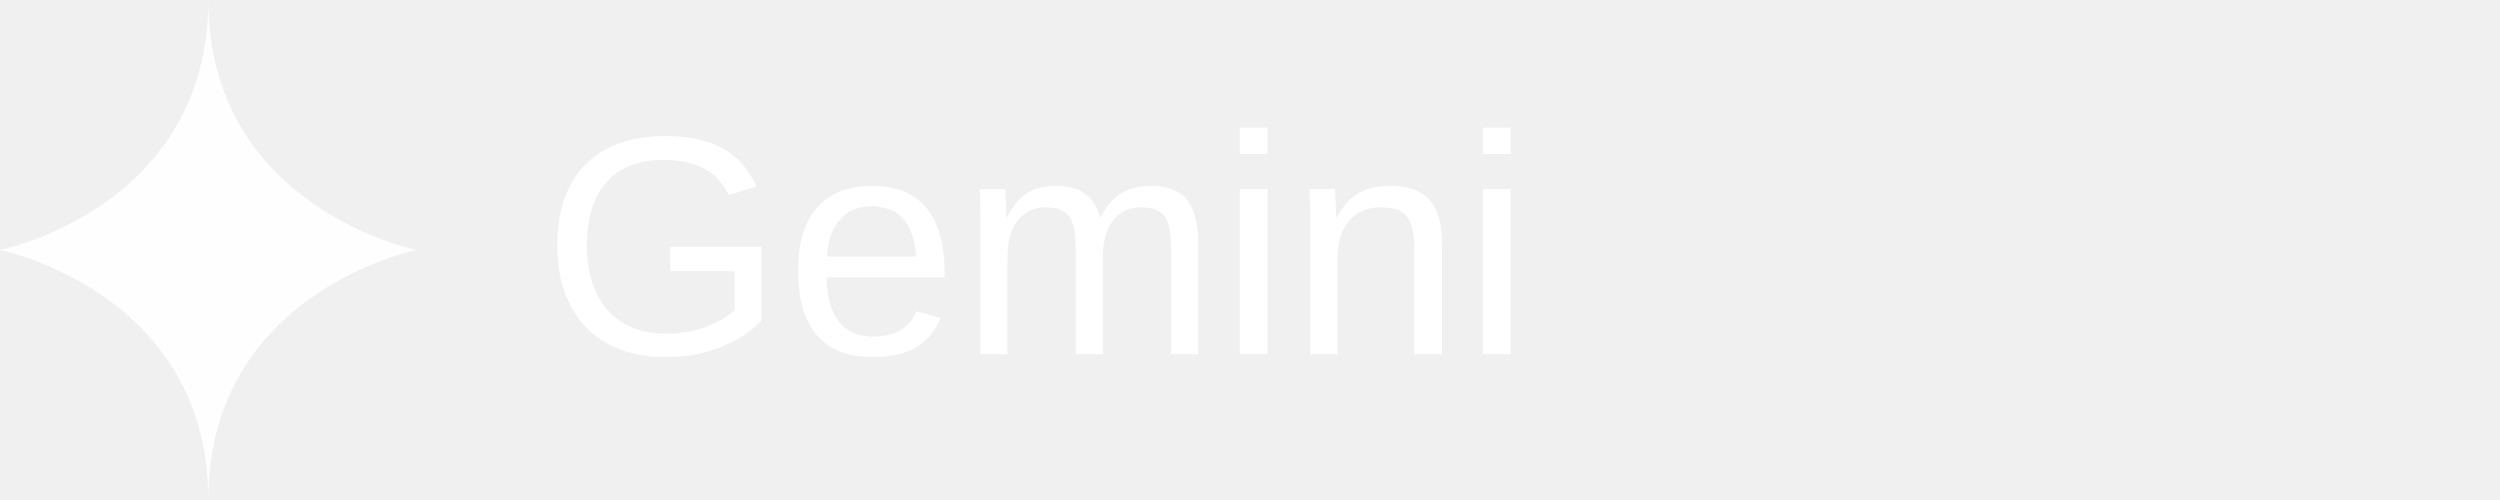
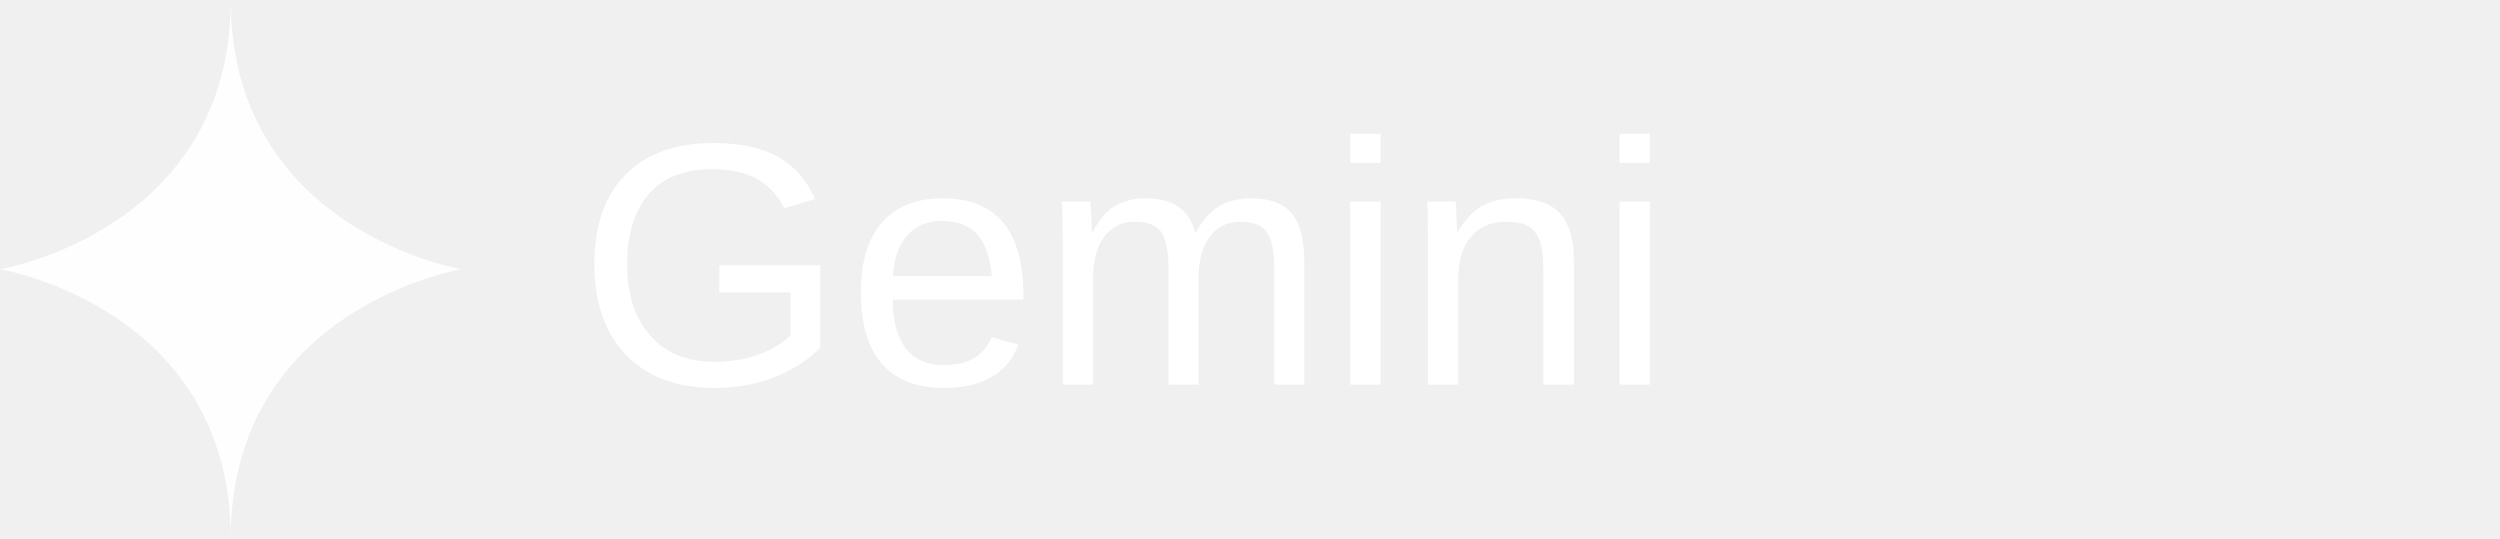
- <svg xmlns="http://www.w3.org/2000/svg" viewBox="0 0 120 24" fill="white">
-   <path d="M10 0C10 10 0 12 0 12s10 2 10 12c0-10 10-12 10-12S10 10 10 0z" fill="white" opacity="0.9" />
-   <text x="26" y="17" font-family="'Segoe UI','Helvetica Neue',Arial,sans-serif" font-size="15" font-weight="500" fill="white">Gemini</text>
+ <svg xmlns="http://www.w3.org/2000/svg" viewBox="0 0 130 28" fill="white">
+   <path d="M12 0C12 12 0 14 0 14s12 2 12 14c0-12 12-14 12-14S12 12 12 0z" fill="white" opacity="0.9" />
+   <text x="30" y="20" font-family="'Segoe UI','Helvetica Neue',Arial,sans-serif" font-size="18" font-weight="500" fill="white">Gemini</text>
</svg>
